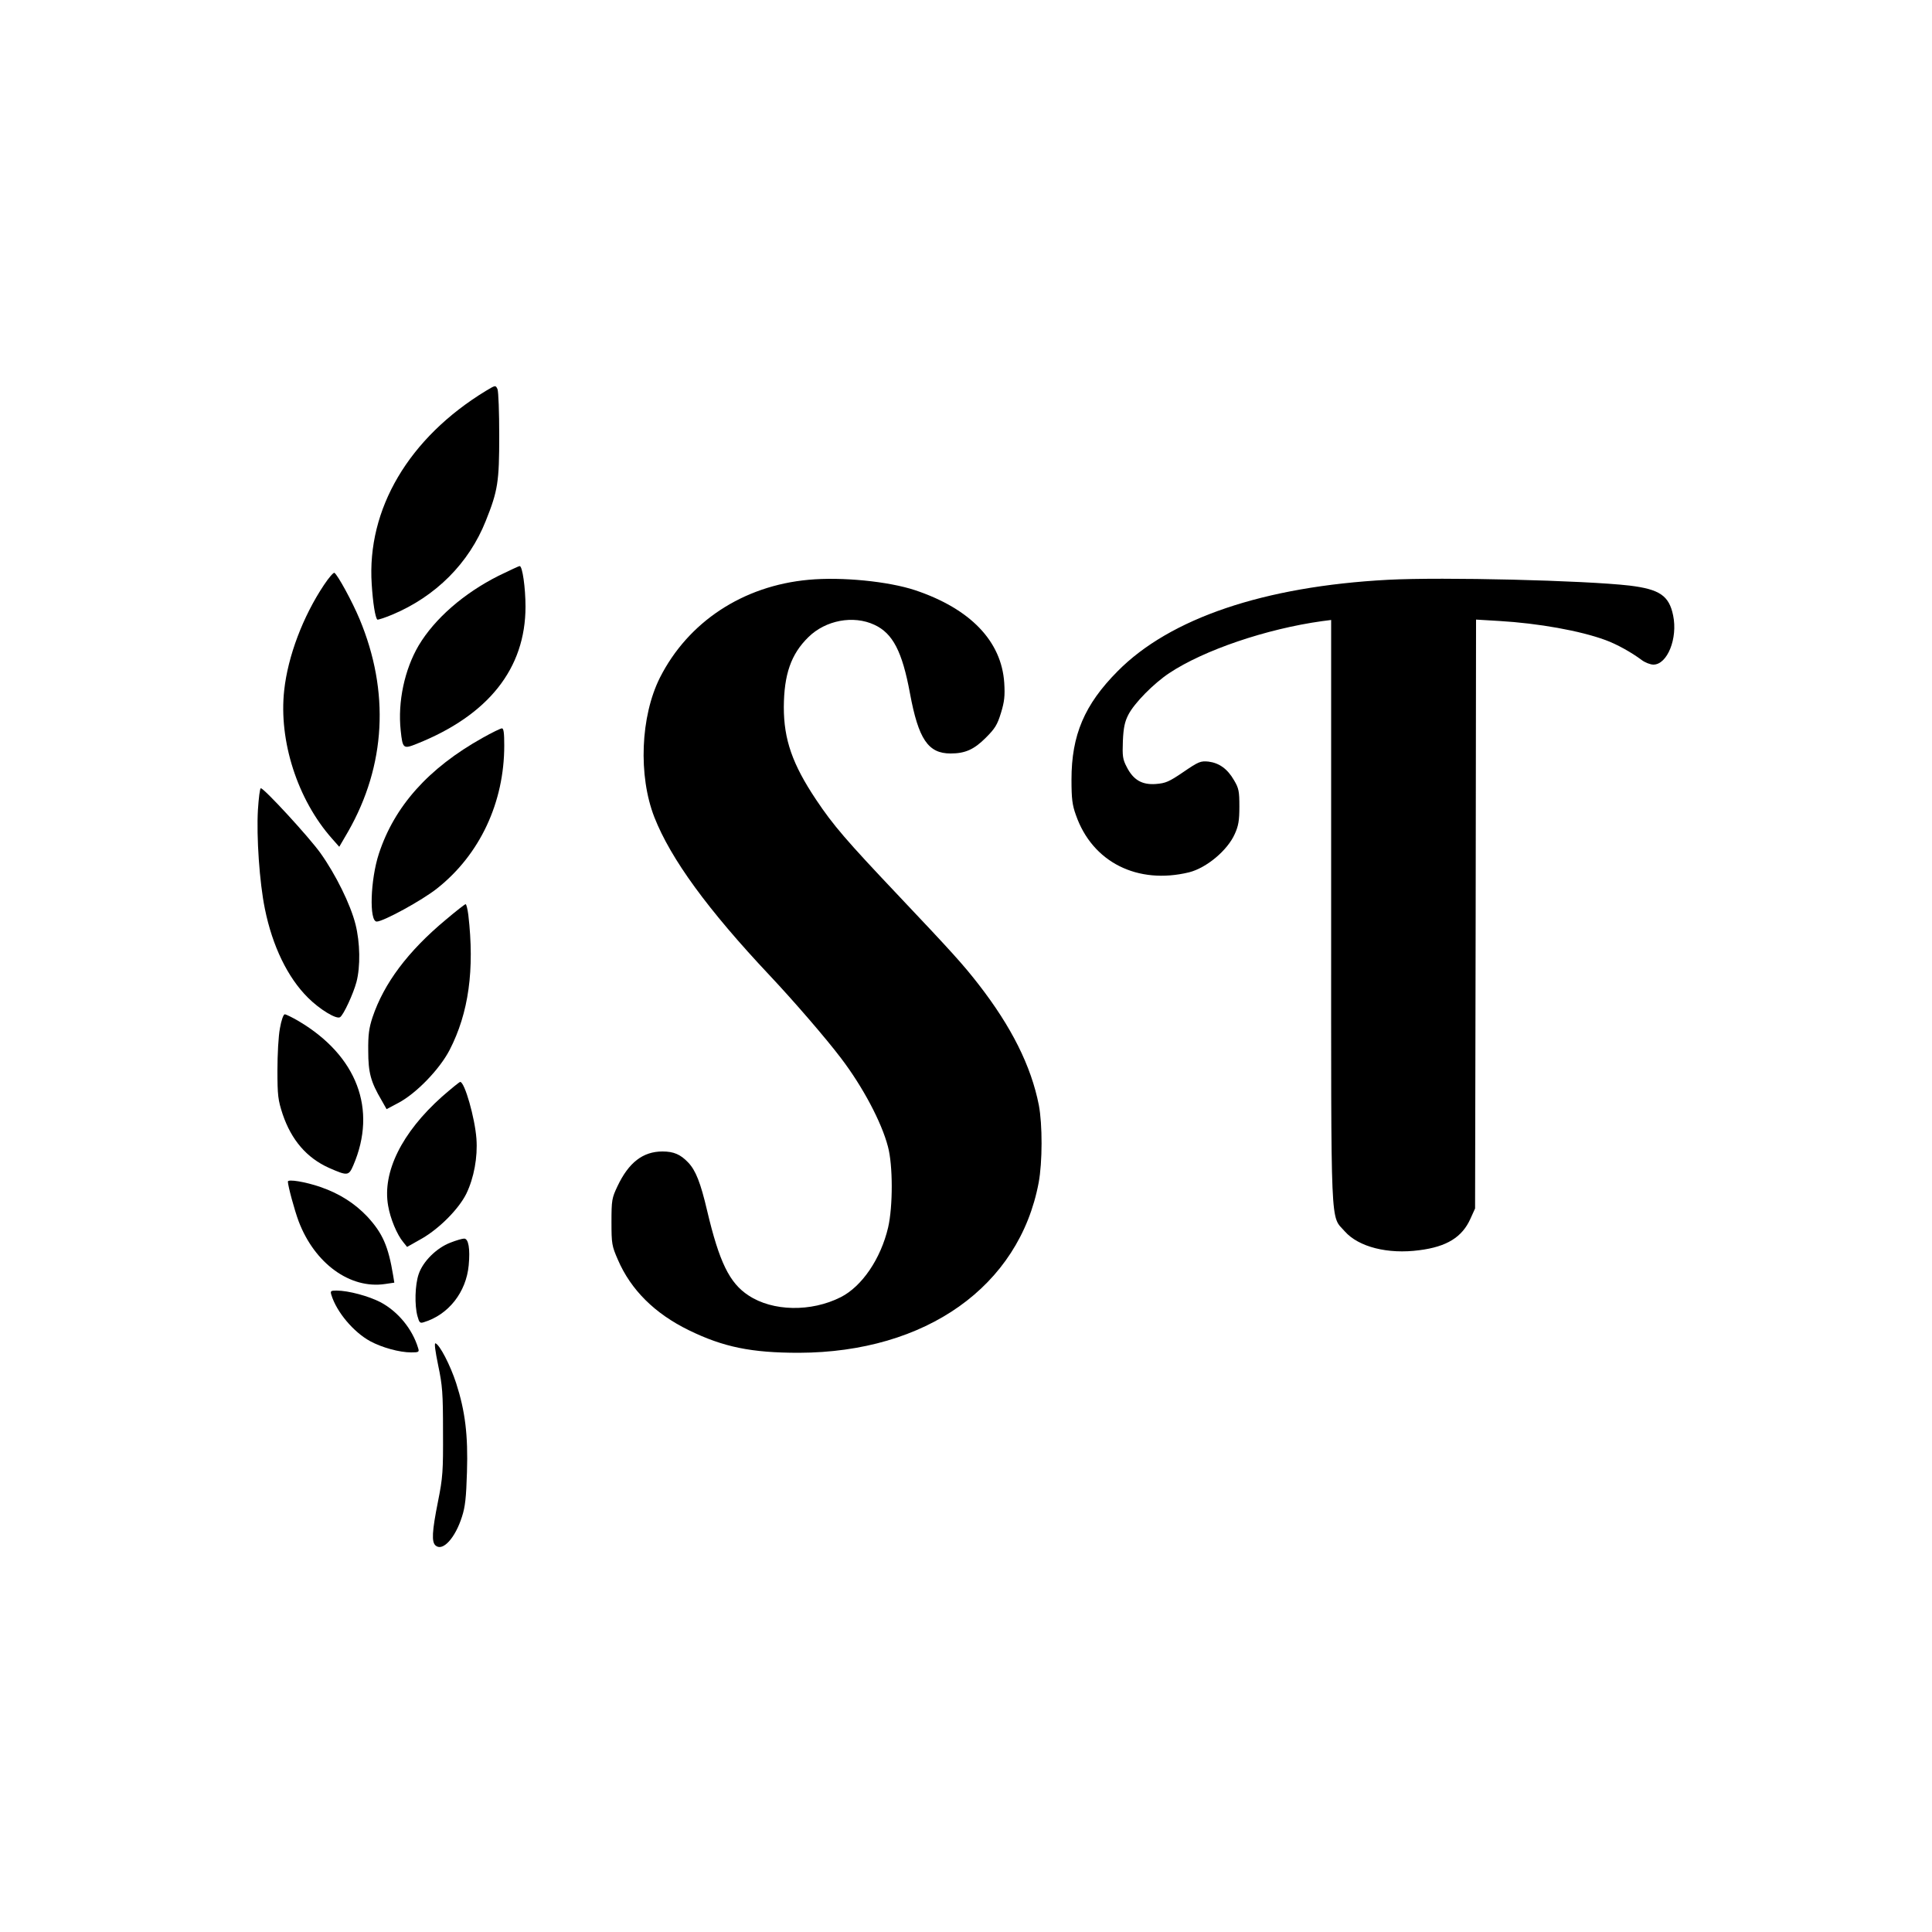
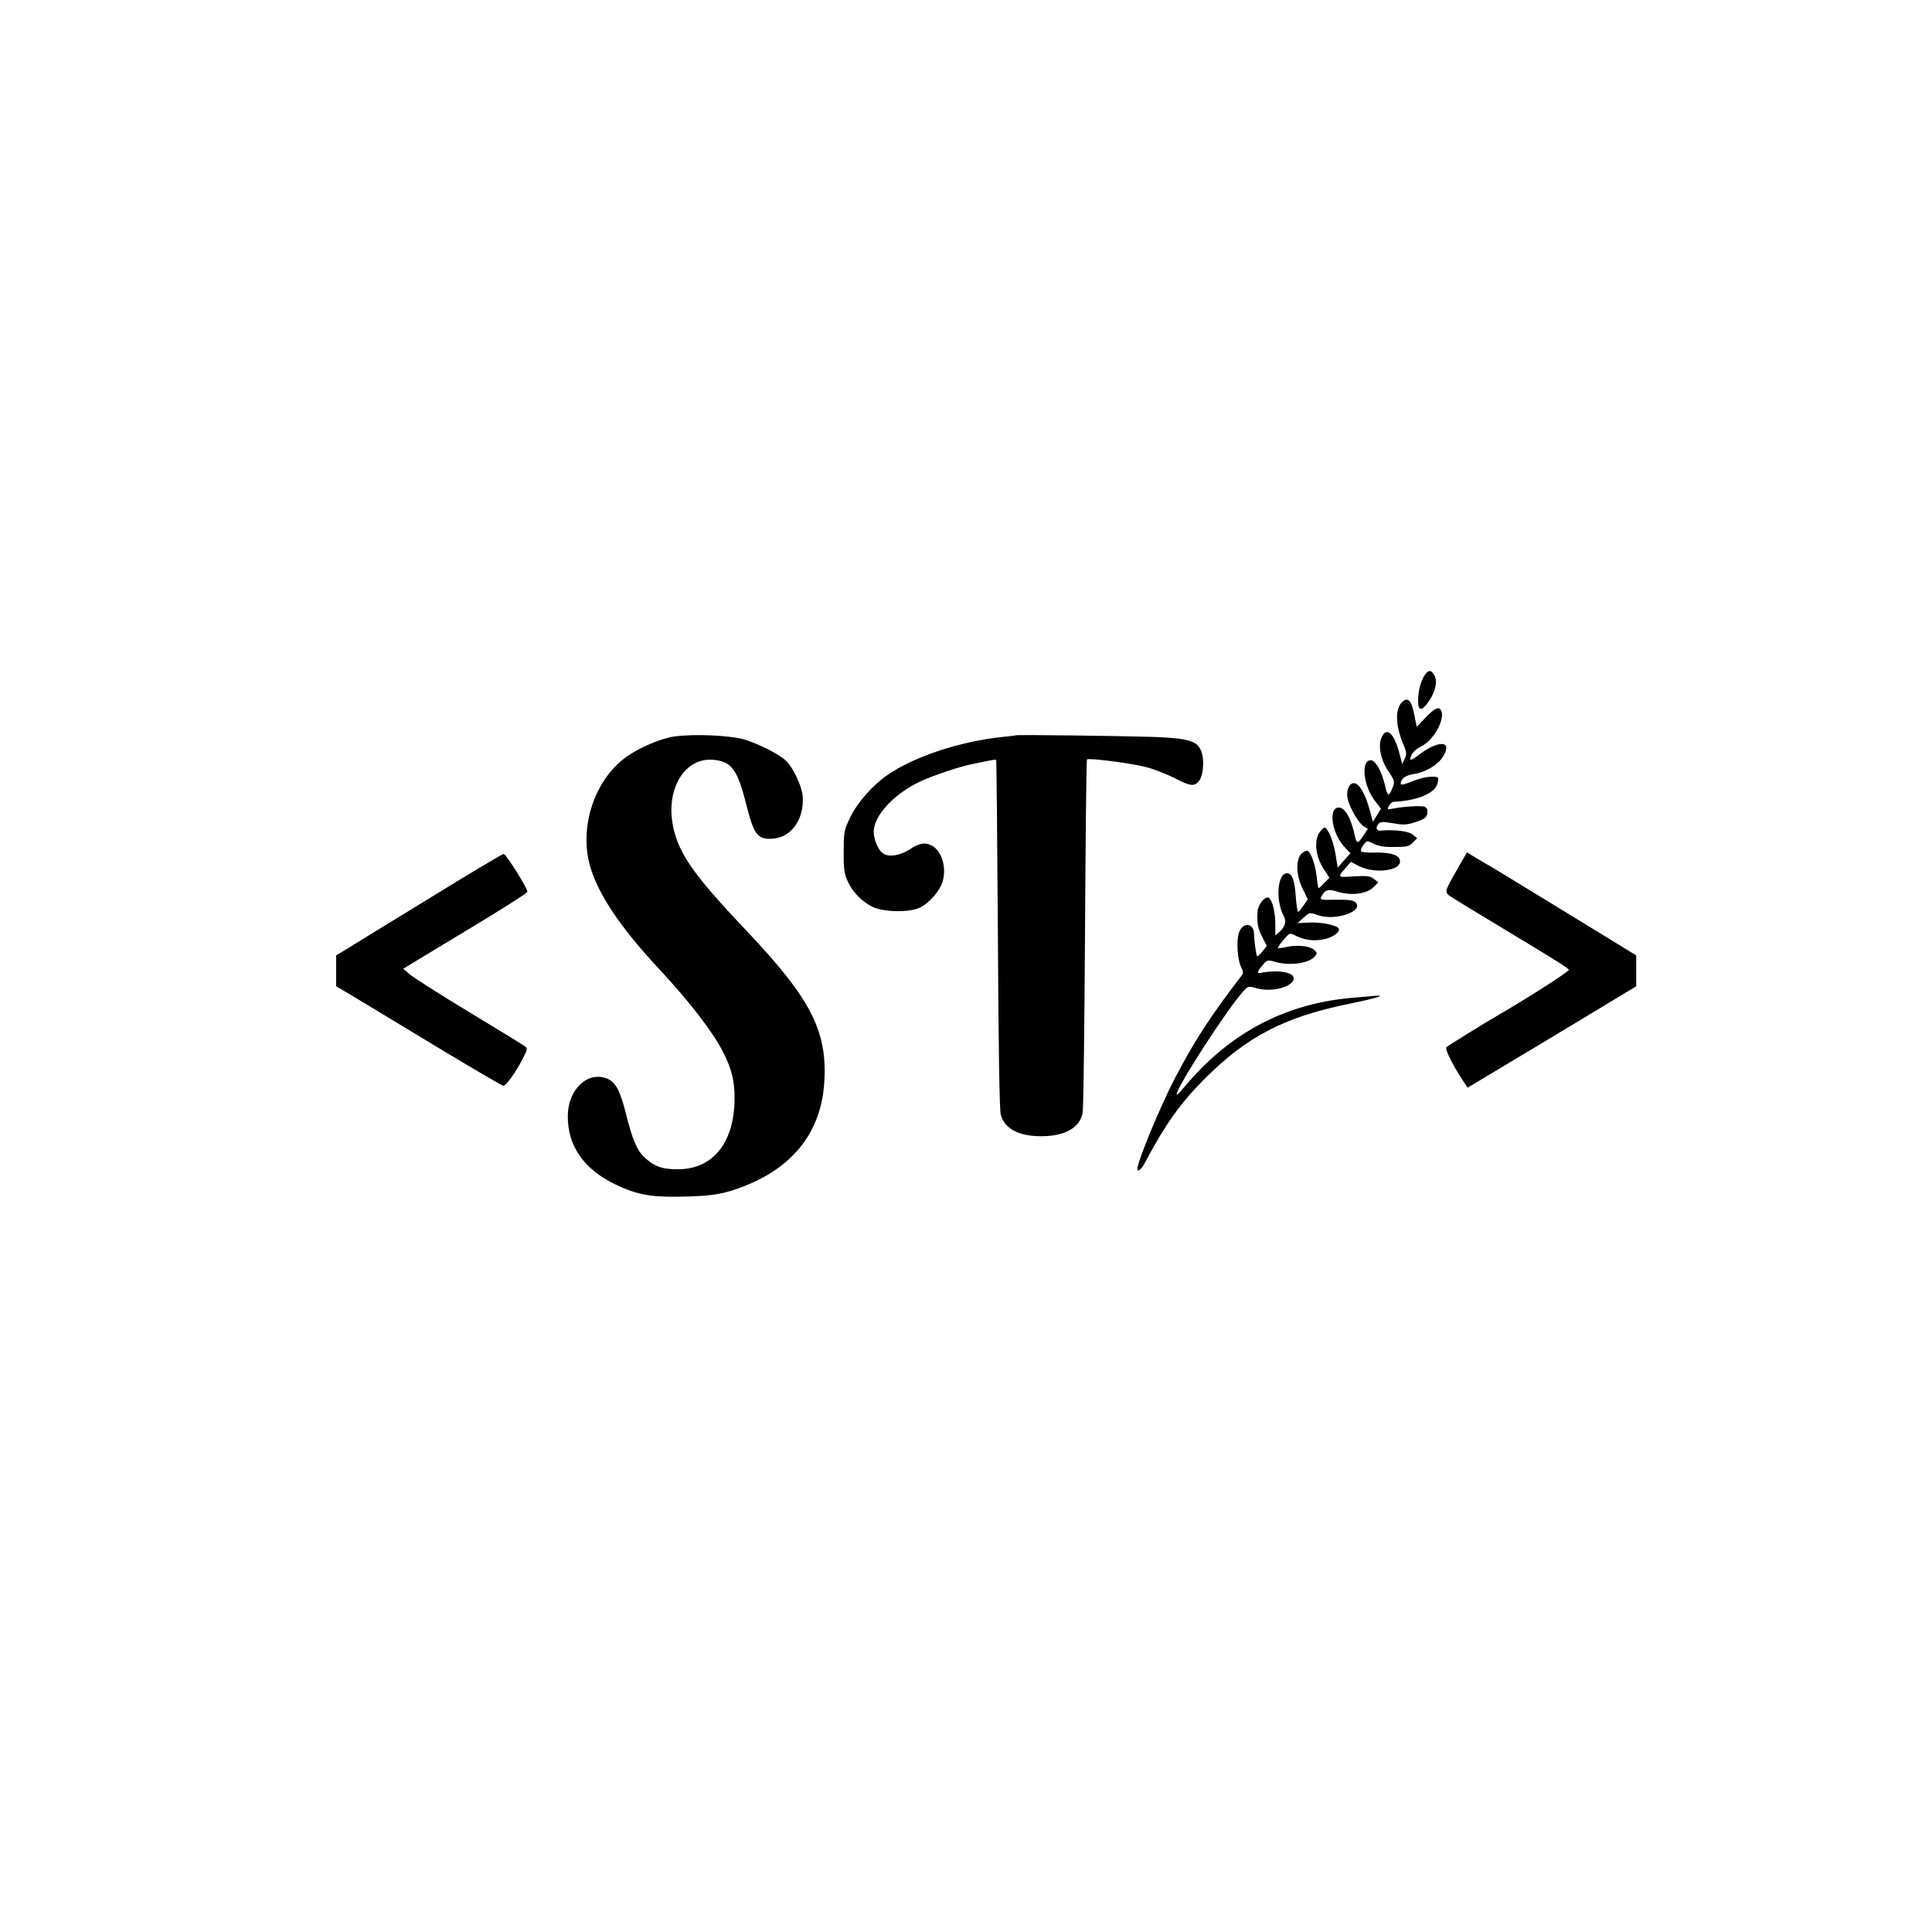
<svg xmlns="http://www.w3.org/2000/svg" version="1.0" width="1000pt" height="1000pt" viewBox="0 0 1000 1000" preserveAspectRatio="xMidYMid meet">
  <g transform="translate(0,1000) scale(0.1,-0.1)" fill="#000000" stroke="none">
-     <path d="M2515 7977 c-399 -243 -617 -612 -591 -1001 6 -96 18 -172 29 -183 3 -2 37 9 76 25 227 95 398 267 485 485 63 157 70 203 70 442 0 121 -4 229 -9 241 -10 21 -10 21 -60 -9z" />
-     <path d="M2581 7020 c-181 -91 -331 -222 -414 -361 -73 -124 -109 -292 -93 -440 10 -94 13 -97 83 -69 371 148 563 390 563 710 0 98 -16 210 -30 210 -5 0 -53 -23 -109 -50z" />
-     <path d="M1676 6971 c-108 -162 -186 -368 -205 -544 -29 -262 69 -566 247 -767 l38 -43 46 79 c195 342 216 724 59 1100 -38 91 -113 228 -130 239 -5 3 -30 -26 -55 -64z" />
-     <path d="M4185 6999 c-340 -31 -623 -218 -769 -506 -101 -201 -113 -508 -29 -723 85 -216 276 -478 598 -820 125 -133 290 -324 368 -427 112 -147 210 -331 243 -458 26 -96 26 -309 1 -418 -38 -162 -135 -305 -245 -361 -154 -78 -353 -74 -478 9 -98 64 -151 172 -214 439 -34 145 -59 208 -98 249 -40 42 -75 57 -133 57 -101 0 -175 -57 -233 -180 -29 -61 -31 -72 -31 -185 0 -113 2 -124 33 -195 67 -156 191 -279 367 -365 180 -88 325 -117 570 -117 658 2 1140 344 1241 880 20 107 20 302 1 402 -40 203 -142 406 -312 625 -80 103 -138 167 -418 463 -266 281 -335 361 -423 493 -123 184 -167 312 -167 479 1 169 37 274 127 362 89 88 233 115 342 64 95 -44 144 -138 184 -355 44 -237 94 -311 210 -311 75 0 121 20 182 81 48 48 60 67 79 129 18 59 21 88 17 155 -14 216 -175 384 -461 480 -139 46 -380 70 -552 54z" />
-     <path d="M7184 6999 c-641 -34 -1128 -199 -1399 -473 -172 -173 -239 -331 -239 -561 0 -99 4 -132 23 -184 85 -244 319 -361 586 -296 90 23 198 113 236 198 19 42 24 69 24 142 0 80 -3 95 -28 137 -34 59 -77 89 -132 96 -41 4 -51 0 -130 -54 -75 -51 -92 -58 -143 -62 -71 -5 -116 21 -150 88 -21 40 -23 56 -20 135 3 69 10 100 28 135 31 61 131 162 212 216 179 119 503 229 791 269 l47 6 0 -1509 c0 -1688 -5 -1569 71 -1656 71 -80 222 -119 386 -97 141 18 221 67 264 163 l24 53 3 1524 2 1524 118 -7 c206 -12 422 -51 552 -99 58 -21 135 -64 187 -103 17 -13 45 -24 61 -24 72 0 127 136 102 255 -21 102 -70 135 -225 154 -234 27 -967 45 -1251 30z" />
-     <path d="M2498 6181 c-281 -157 -457 -355 -537 -600 -44 -134 -51 -351 -11 -351 34 0 237 111 313 172 221 175 347 445 347 739 0 65 -3 89 -12 89 -7 0 -52 -22 -100 -49z" />
-     <path d="M1335 5808 c-8 -138 8 -376 36 -512 39 -193 118 -356 223 -460 61 -61 147 -113 166 -101 18 11 69 122 85 182 21 80 19 204 -5 299 -26 103 -102 257 -181 368 -60 84 -292 336 -309 336 -5 0 -11 -51 -15 -112z" />
-     <path d="M2308 5240 c-197 -164 -321 -330 -380 -506 -18 -55 -23 -90 -22 -174 0 -112 13 -160 69 -255 l26 -46 62 33 c92 49 212 173 264 273 99 192 130 416 97 700 -4 30 -10 55 -14 55 -4 0 -50 -36 -102 -80z" />
-     <path d="M1449 4678 c-8 -40 -13 -138 -13 -218 0 -130 3 -154 27 -227 45 -133 124 -226 240 -278 96 -42 102 -42 126 14 124 289 19 566 -282 745 -34 20 -67 36 -73 36 -7 0 -18 -31 -25 -72z" />
-     <path d="M2287 4323 c-207 -185 -309 -390 -278 -564 11 -66 46 -150 78 -188 l20 -25 78 44 c91 53 190 153 229 232 39 81 59 188 52 284 -8 108 -61 294 -84 294 -4 0 -47 -35 -95 -77z" />
-     <path d="M1490 3884 c1 -25 34 -147 56 -206 83 -218 266 -351 447 -324 l48 7 -6 37 c-25 151 -54 218 -133 304 -64 68 -144 120 -243 154 -78 27 -169 42 -169 28z" />
-     <path d="M2331 3568 c-71 -27 -142 -97 -164 -163 -19 -55 -22 -161 -6 -218 9 -33 13 -37 32 -31 129 39 220 156 233 295 8 85 -1 139 -24 138 -9 0 -41 -9 -71 -21z" />
-     <path d="M1715 3298 c27 -89 115 -193 201 -240 61 -33 152 -58 212 -58 40 0 43 2 36 23 -30 99 -104 188 -193 236 -61 32 -167 61 -229 61 -30 0 -33 -2 -27 -22z" />
-     <path d="M2268 2933 c22 -105 25 -143 25 -343 1 -205 -1 -237 -26 -362 -31 -155 -34 -210 -12 -228 37 -31 101 39 136 149 17 52 22 100 26 231 6 192 -9 315 -56 461 -30 92 -85 199 -107 206 -7 2 -1 -41 14 -114z" />
+     <path d="M7375 6507 c-22 -34 -35 -84 -35 -134 0 -55 18 -56 55 -4 34 50 46 102 31 132 -16 32 -32 34 -51 6z" />
+     <path d="M7256 6365 c-35 -35 -33 -119 5 -211 20 -47 21 -57 10 -81 l-13 -28 -14 53 c-28 109 -68 144 -94 83 -18 -44 -3 -115 37 -174 31 -46 33 -53 22 -81 -20 -52 -27 -50 -40 7 -16 73 -49 132 -74 132 -52 0 -39 -130 20 -208 l33 -43 -21 -34 -21 -33 -16 59 c-18 66 -41 114 -63 132 -33 28 -64 -19 -51 -75 11 -45 55 -121 80 -138 l24 -15 -23 -35 c-27 -42 -35 -43 -43 -7 -21 98 -51 152 -85 152 -56 0 -35 -137 32 -206 l29 -30 -33 -37 -33 -38 -12 74 c-7 40 -22 88 -33 106 -20 34 -21 34 -40 14 -41 -41 -34 -134 17 -208 l25 -38 -27 -28 c-15 -16 -29 -28 -30 -26 -1 1 -6 29 -9 61 -8 63 -28 120 -46 132 -6 3 -20 -3 -32 -14 -31 -32 -29 -114 6 -183 l26 -54 -22 -32 c-12 -18 -25 -33 -28 -33 -3 0 -9 35 -12 79 -6 87 -19 121 -46 121 -49 0 -60 -140 -17 -220 16 -29 8 -56 -22 -84 l-21 -18 0 53 c1 67 -16 135 -36 143 -19 7 -55 -39 -56 -73 -4 -58 2 -88 25 -132 l23 -45 -23 -29 c-13 -16 -25 -27 -27 -25 -5 5 -16 82 -16 117 -2 60 -63 61 -80 0 -12 -44 -5 -138 13 -172 9 -16 12 -34 7 -39 -164 -212 -253 -349 -357 -551 -70 -137 -176 -392 -186 -447 -5 -29 16 -17 36 20 106 201 186 313 315 442 218 217 412 317 747 385 142 29 198 47 124 40 -25 -2 -76 -7 -115 -10 -349 -31 -636 -185 -868 -465 -20 -25 -37 -40 -37 -35 0 38 267 450 347 536 23 25 26 26 66 14 72 -21 176 2 192 43 14 37 -69 55 -167 37 -24 -5 -22 4 7 39 23 28 25 29 63 18 74 -22 173 -10 206 26 15 18 15 20 -3 36 -22 20 -89 27 -144 14 -22 -5 -41 -7 -43 -5 -2 2 11 21 29 42 32 37 33 38 63 22 47 -24 99 -30 154 -17 46 11 82 42 67 57 -17 16 -88 30 -145 28 l-66 -3 31 28 c31 28 32 28 75 13 92 -32 246 23 191 69 -11 9 -43 12 -100 11 -77 -2 -82 0 -74 16 20 37 34 41 87 25 68 -21 148 -11 182 23 l26 26 -23 18 c-19 15 -35 17 -103 13 -89 -6 -88 -8 -35 53 l19 22 38 -20 c90 -47 237 -24 214 34 -9 24 -55 36 -130 34 -38 -1 -69 2 -70 8 -2 6 4 20 14 33 17 22 18 22 52 5 25 -13 57 -18 108 -17 62 0 76 3 95 23 l22 22 -24 20 c-21 17 -94 26 -163 20 -22 -3 -30 13 -15 32 10 14 21 15 77 6 56 -10 73 -9 120 7 46 16 55 23 58 46 2 19 -2 28 -17 33 -20 6 -112 0 -164 -11 -27 -6 -28 -4 -18 15 7 12 17 21 24 21 117 5 209 41 226 90 5 16 7 31 4 34 -14 13 -77 5 -133 -18 -41 -17 -60 -21 -60 -12 0 25 26 44 70 50 59 9 123 47 149 90 53 85 -26 87 -131 4 -21 -16 -38 -25 -38 -18 0 24 22 50 55 66 65 31 127 142 104 187 -12 22 -32 13 -86 -43 l-40 -42 -12 59 c-15 79 -34 98 -65 68z" />
+     <path d="M3491 6188 c-71 -10 -182 -57 -251 -107 -164 -119 -244 -364 -185 -567 42 -144 158 -317 356 -529 154 -165 279 -326 331 -429 46 -91 61 -152 60 -246 -2 -227 -114 -364 -297 -362 -80 0 -120 15 -173 65 -36 35 -59 90 -92 222 -31 122 -53 163 -97 182 -100 41 -203 -55 -204 -191 -2 -155 80 -275 243 -355 106 -52 184 -68 328 -65 152 2 215 10 297 38 289 98 446 290 460 563 14 259 -73 427 -401 773 -275 290 -353 401 -382 542 -40 193 60 360 209 345 92 -8 123 -49 167 -221 42 -168 60 -192 139 -187 96 6 163 99 156 216 -4 60 -56 166 -98 197 -44 34 -121 72 -196 98 -70 23 -261 33 -370 18z" />
+     <path d="M5257 6194 c-1 -1 -31 -5 -65 -8 -222 -23 -458 -101 -598 -197 -76 -52 -153 -139 -191 -215 -34 -70 -36 -78 -36 -181 -1 -89 3 -116 20 -153 25 -56 70 -103 125 -132 56 -29 193 -33 249 -6 50 24 106 89 119 139 20 72 -7 157 -58 183 -35 17 -62 13 -113 -20 -51 -32 -102 -41 -134 -24 -30 16 -57 83 -52 127 10 83 113 189 242 249 72 33 211 79 268 89 17 4 52 11 76 16 24 5 45 8 47 6 2 -2 6 -407 9 -901 3 -575 8 -911 15 -936 19 -72 95 -112 211 -111 123 0 201 46 213 124 4 23 9 442 12 932 3 489 7 891 10 894 8 9 228 -19 304 -39 41 -10 110 -37 153 -59 78 -41 100 -43 124 -12 20 26 27 99 14 143 -19 63 -62 77 -262 84 -159 5 -698 12 -702 8z" />
+     <path d="M7543 5501 c-63 -109 -65 -116 -45 -134 9 -8 132 -83 272 -167 280 -169 350 -212 350 -220 0 -10 -224 -153 -375 -240 -62 -36 -250 -152 -258 -160 -9 -8 23 -76 75 -158 l34 -52 437 262 436 263 0 80 0 80 -67 41 c-192 118 -623 381 -664 406 -27 15 -70 41 -97 57 l-48 29 -50 -87z" />
+     <path d="M2220 5349 c-206 -126 -399 -244 -427 -262 l-53 -32 0 -80 0 -80 78 -46 c42 -25 234 -141 427 -258 192 -116 354 -211 360 -211 14 0 64 68 100 139 26 50 27 55 11 66 -9 7 -138 86 -287 176 -149 90 -287 178 -307 195 l-35 30 321 194 c177 106 322 198 322 204 0 19 -111 196 -123 196 -7 0 -181 -104 -387 -231z" />
  </g>
</svg>
